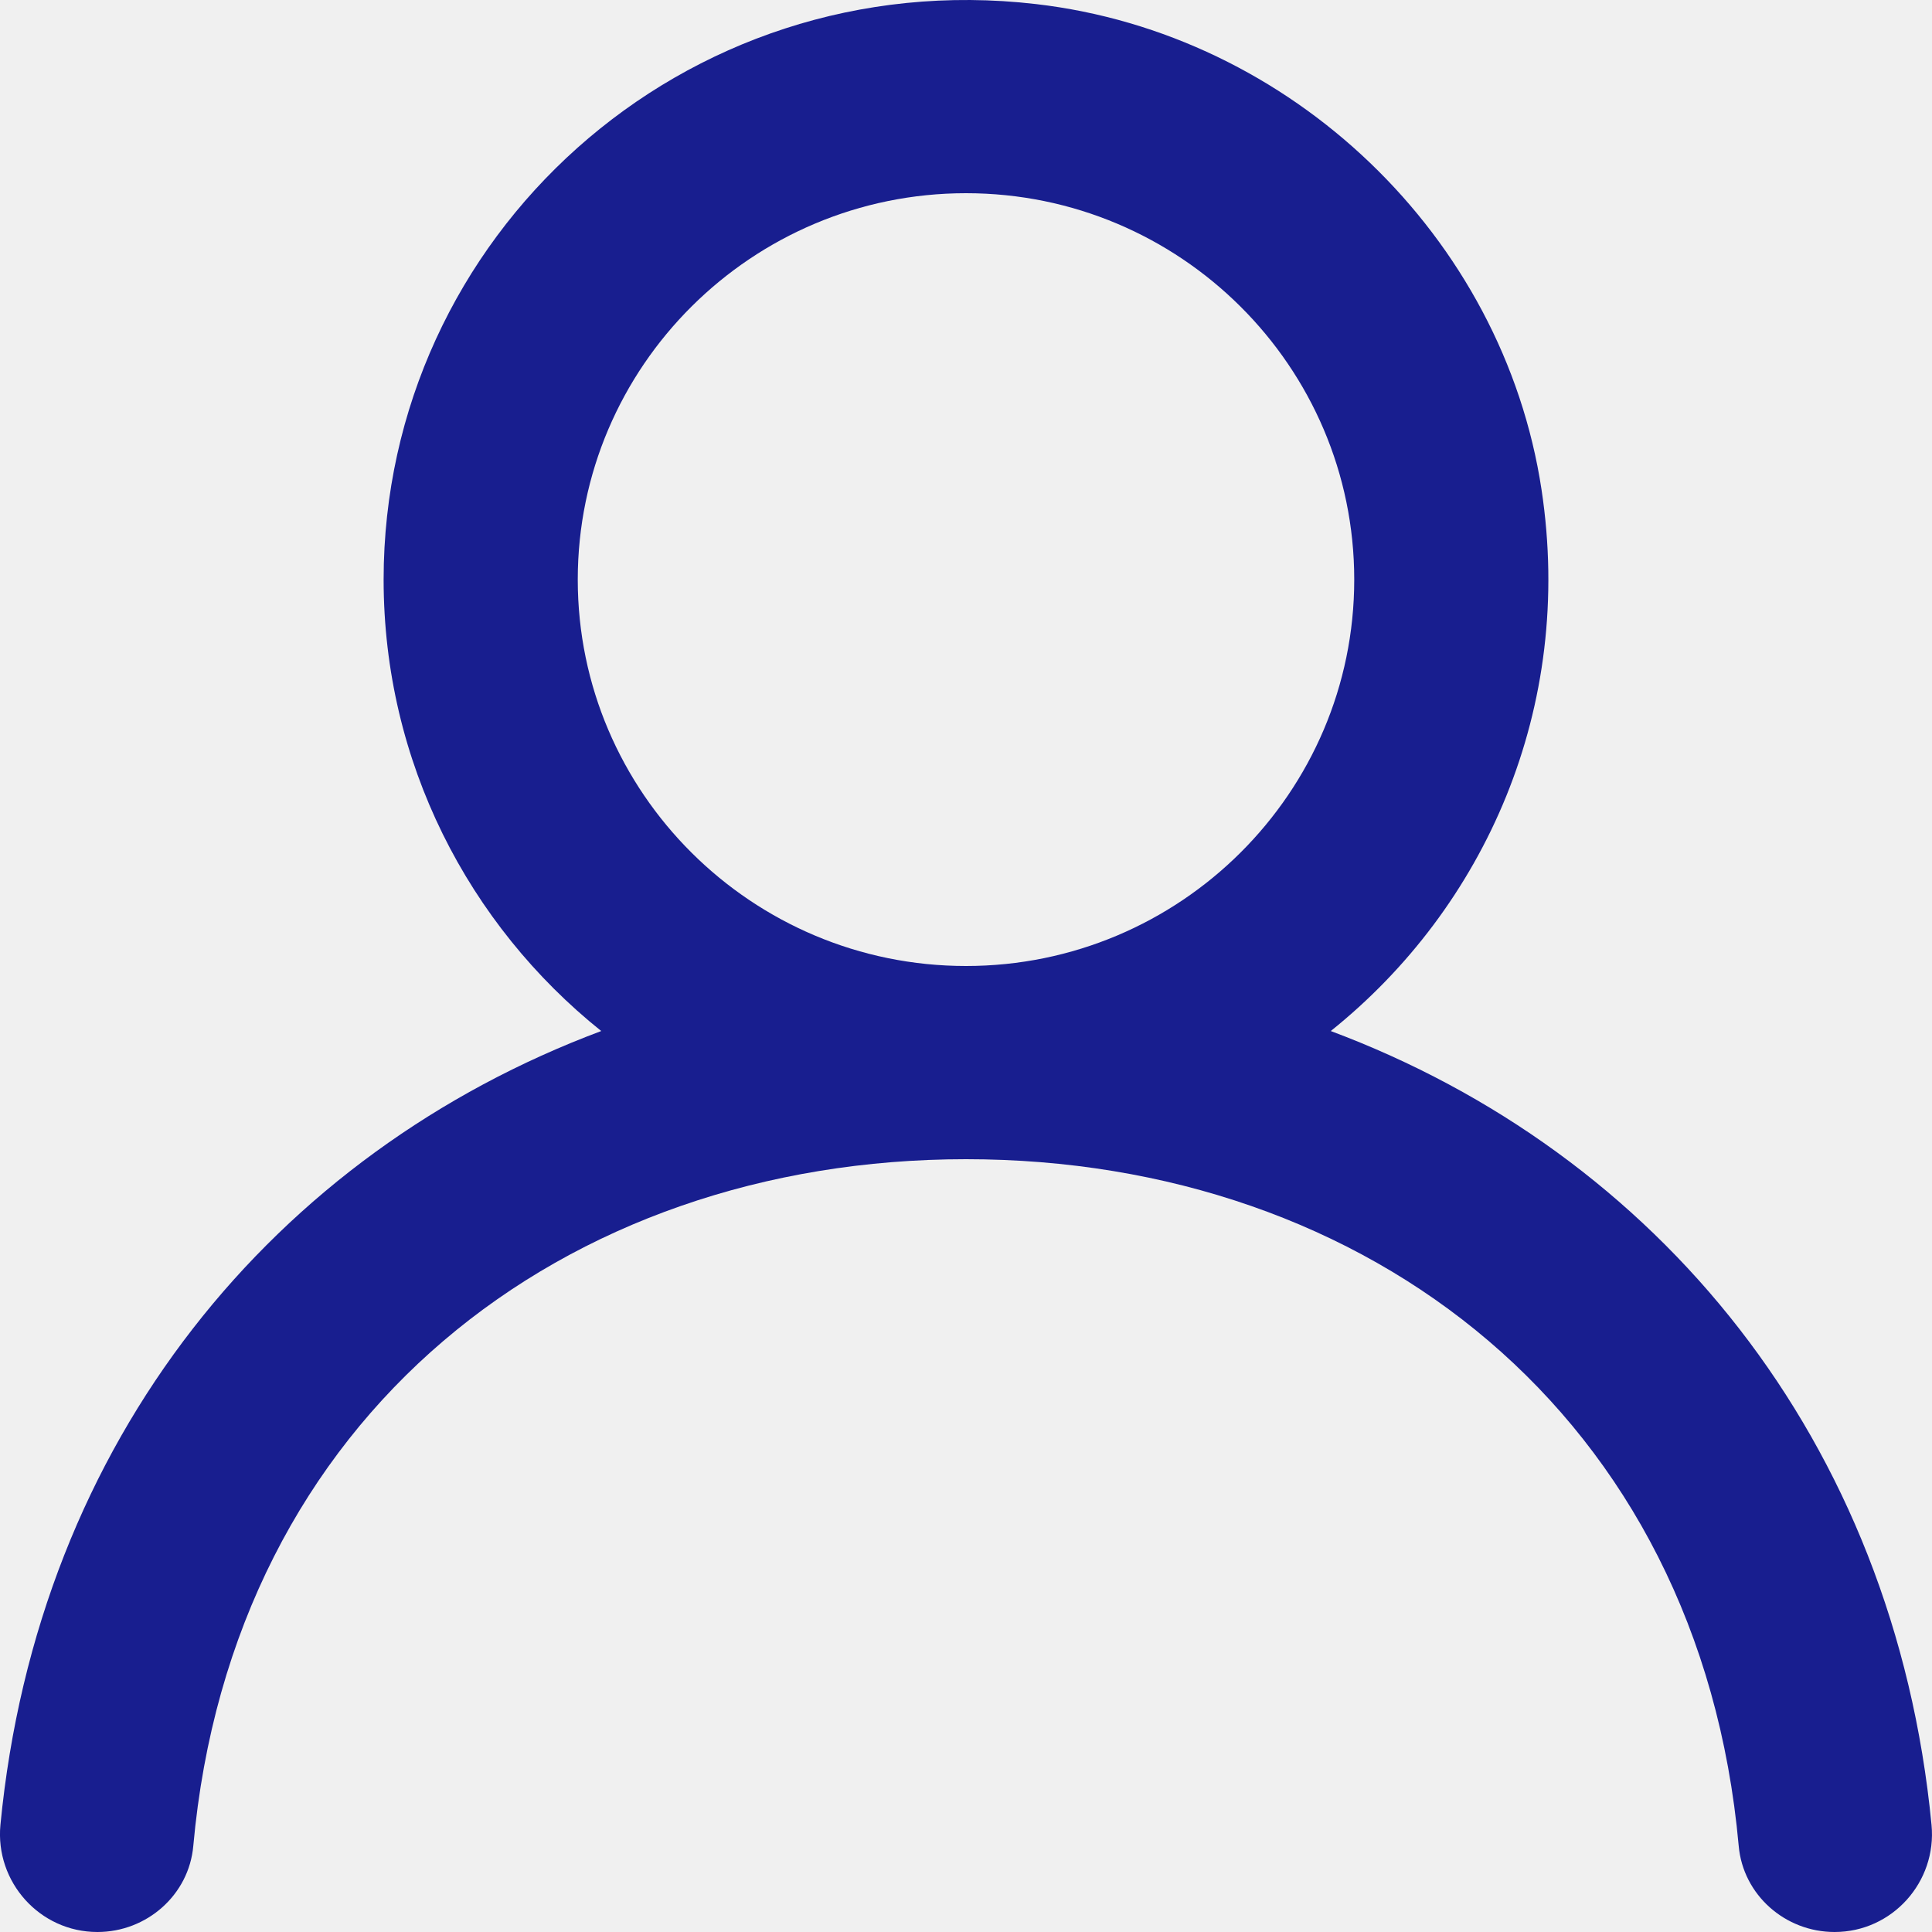
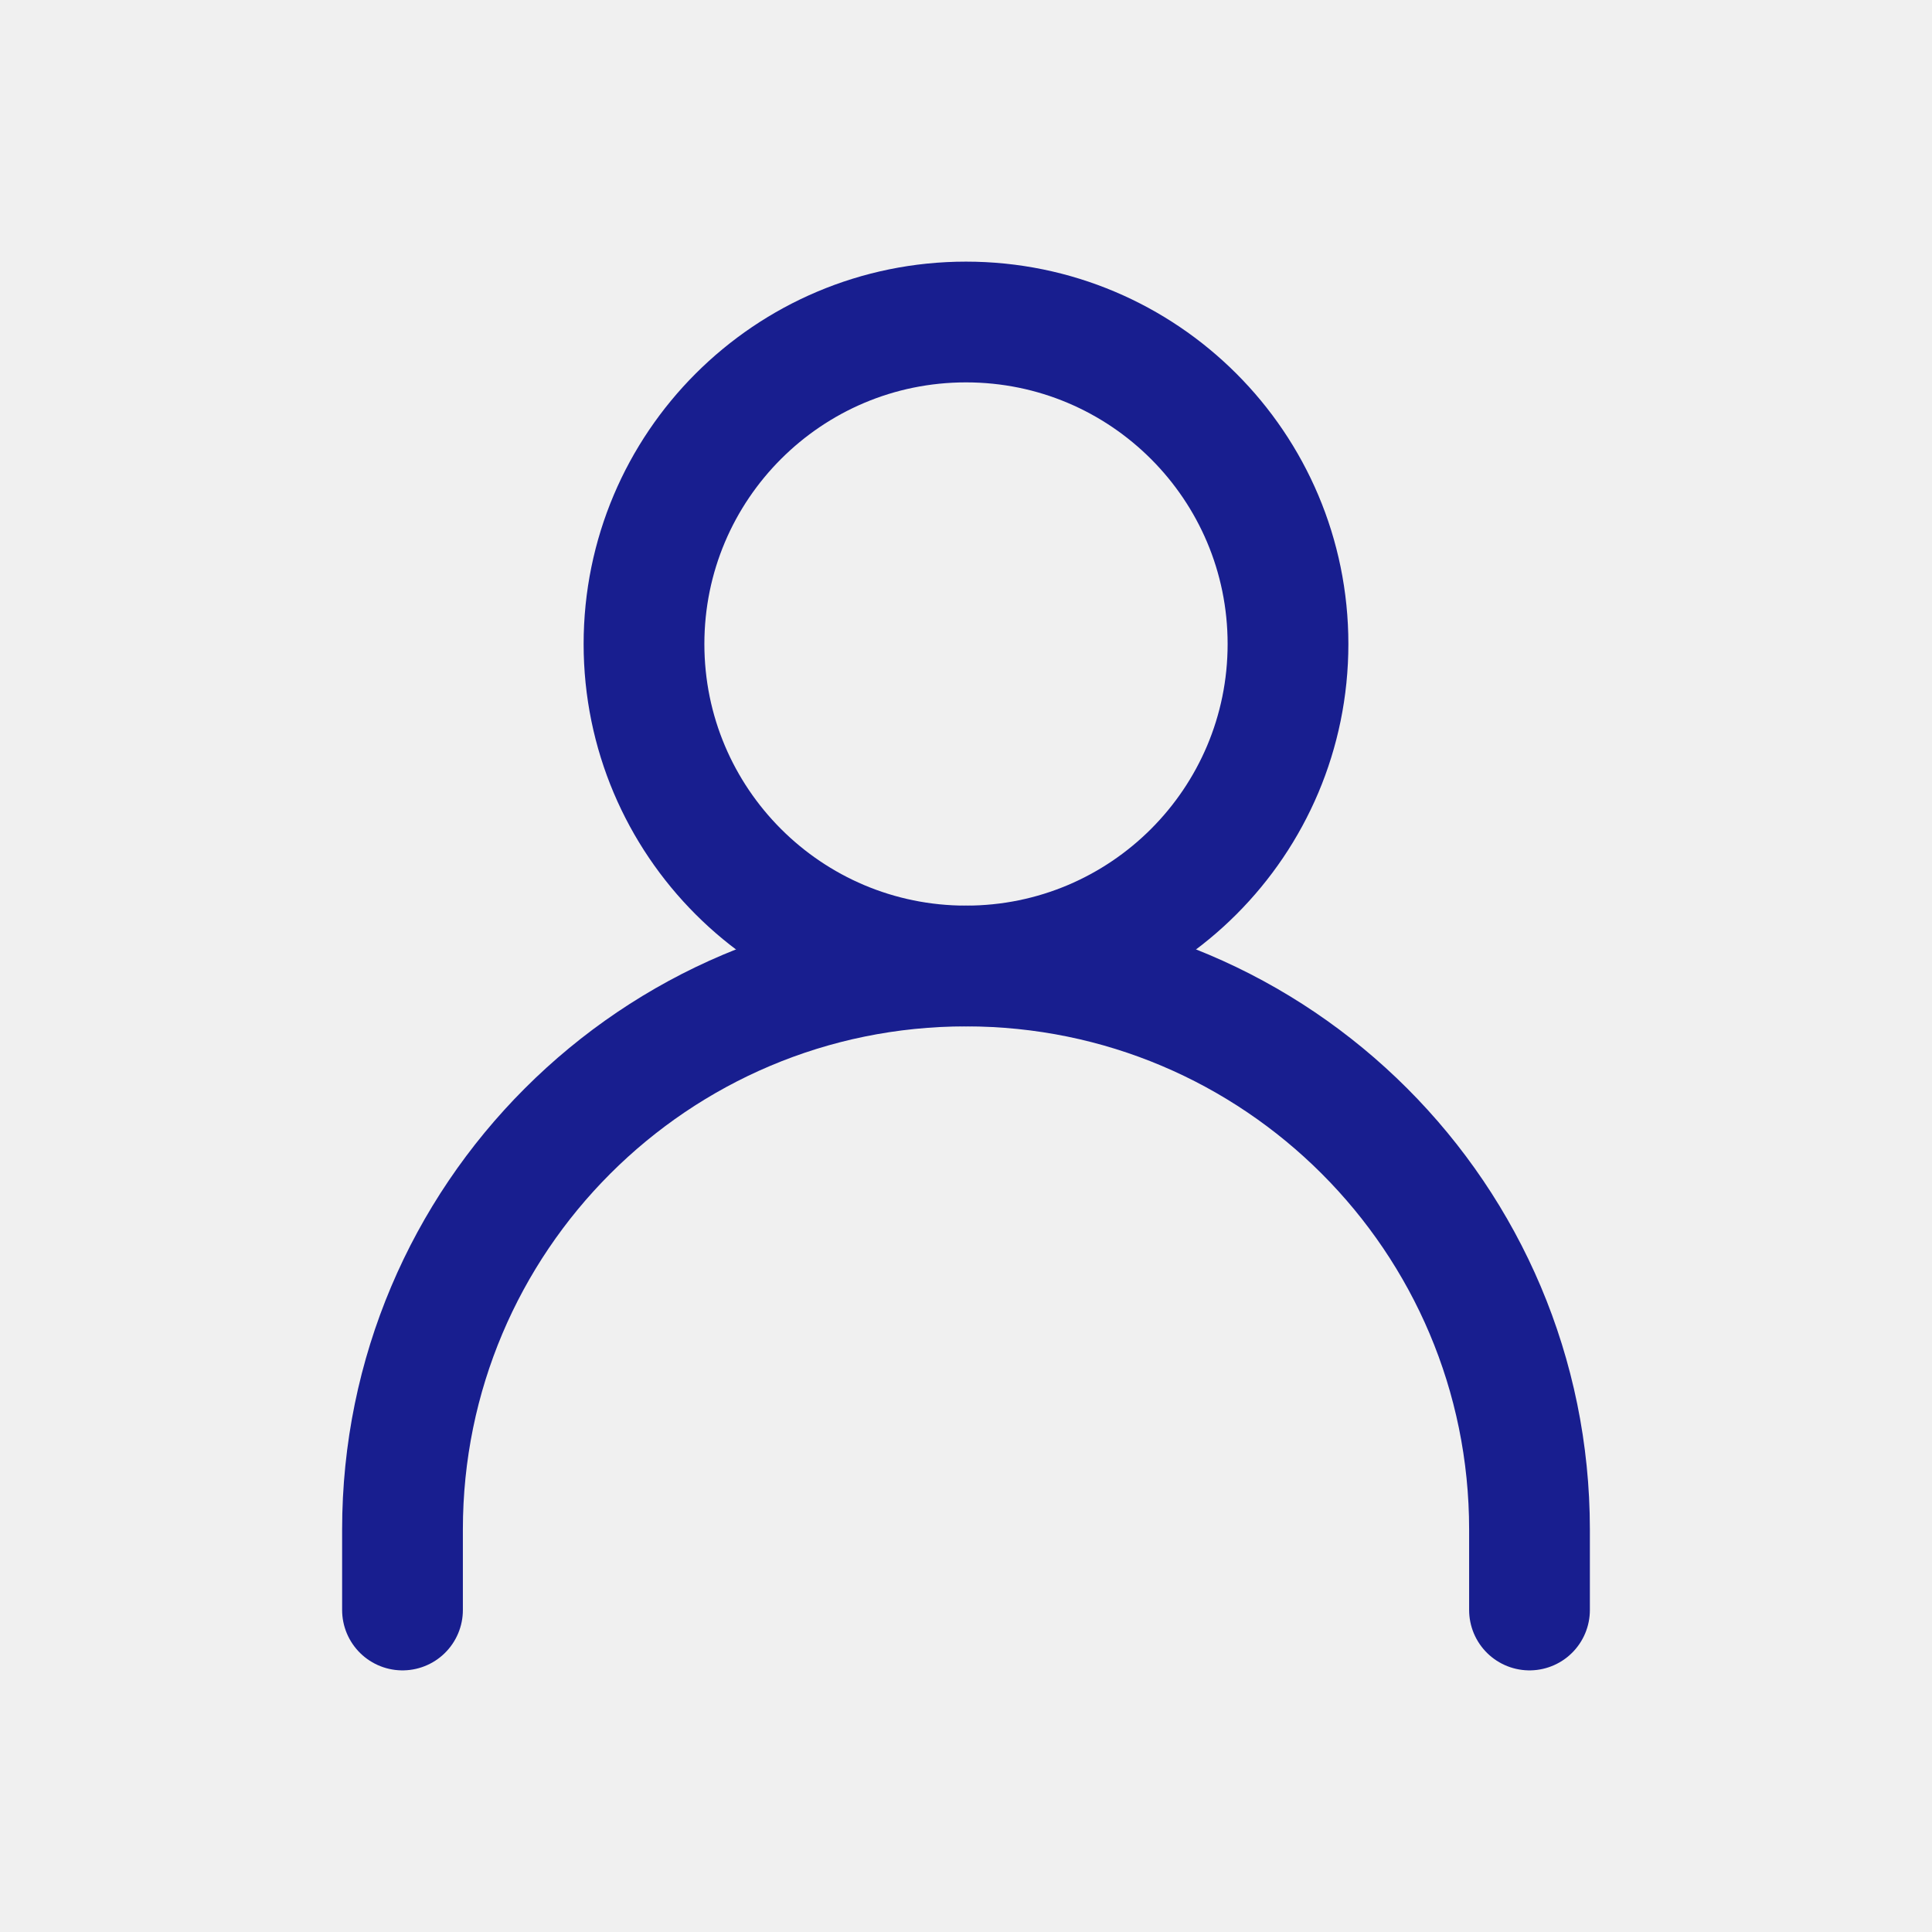
- <svg xmlns="http://www.w3.org/2000/svg" width="41" height="41" viewBox="0 0 41 41" fill="none">
-   <g clip-path="url(#clip0_424_2541)">
-     <path fill-rule="evenodd" clip-rule="evenodd" d="M20.5 20.5C15.956 20.5 12.261 16.822 12.261 12.3C12.261 7.778 15.956 4.1 20.5 4.1C25.044 4.1 28.739 7.778 28.739 12.3C28.739 16.822 25.044 20.5 20.5 20.5ZM28.241 21.88C31.509 19.262 33.415 15.028 32.714 10.393C31.901 5.016 27.406 0.713 21.981 0.086C14.494 -0.781 8.141 5.02 8.141 12.3C8.141 16.174 9.946 19.627 12.759 21.88C5.847 24.465 0.8 30.535 0.009 38.727C-0.106 39.938 0.844 41 2.067 41C3.116 41 4.01 40.213 4.102 39.173C4.928 30.024 11.966 24.6 20.5 24.6C29.034 24.6 36.072 30.024 36.898 39.173C36.99 40.213 37.884 41 38.933 41C40.156 41 41.106 39.938 40.99 38.727C40.2 30.535 35.153 24.465 28.241 21.88Z" fill="#181E8F" />
-   </g>
-   <defs>
-     <clipPath id="clip0_424_2541">
-       <rect width="41" height="41" fill="white" />
-     </clipPath>
-   </defs>
+ <svg xmlns="http://www.w3.org/2000/svg" width="24px" height="24px" stroke-width="1.5" viewBox="0 0 24 24" fill="none" color="#181e8f">
+   <path d="M5 20V19C5 15.134 8.134 12 12 12V12C15.866 12 19 15.134 19 19V20" stroke="#181e8f" stroke-width="1.5" stroke-linecap="round" stroke-linejoin="round" />
+   <path d="M12 12C14.209 12 16 10.209 16 8C16 5.791 14.209 4 12 4C9.791 4 8 5.791 8 8C8 10.209 9.791 12 12 12Z" stroke="#181e8f" stroke-width="1.5" stroke-linecap="round" stroke-linejoin="round" />
</svg>
